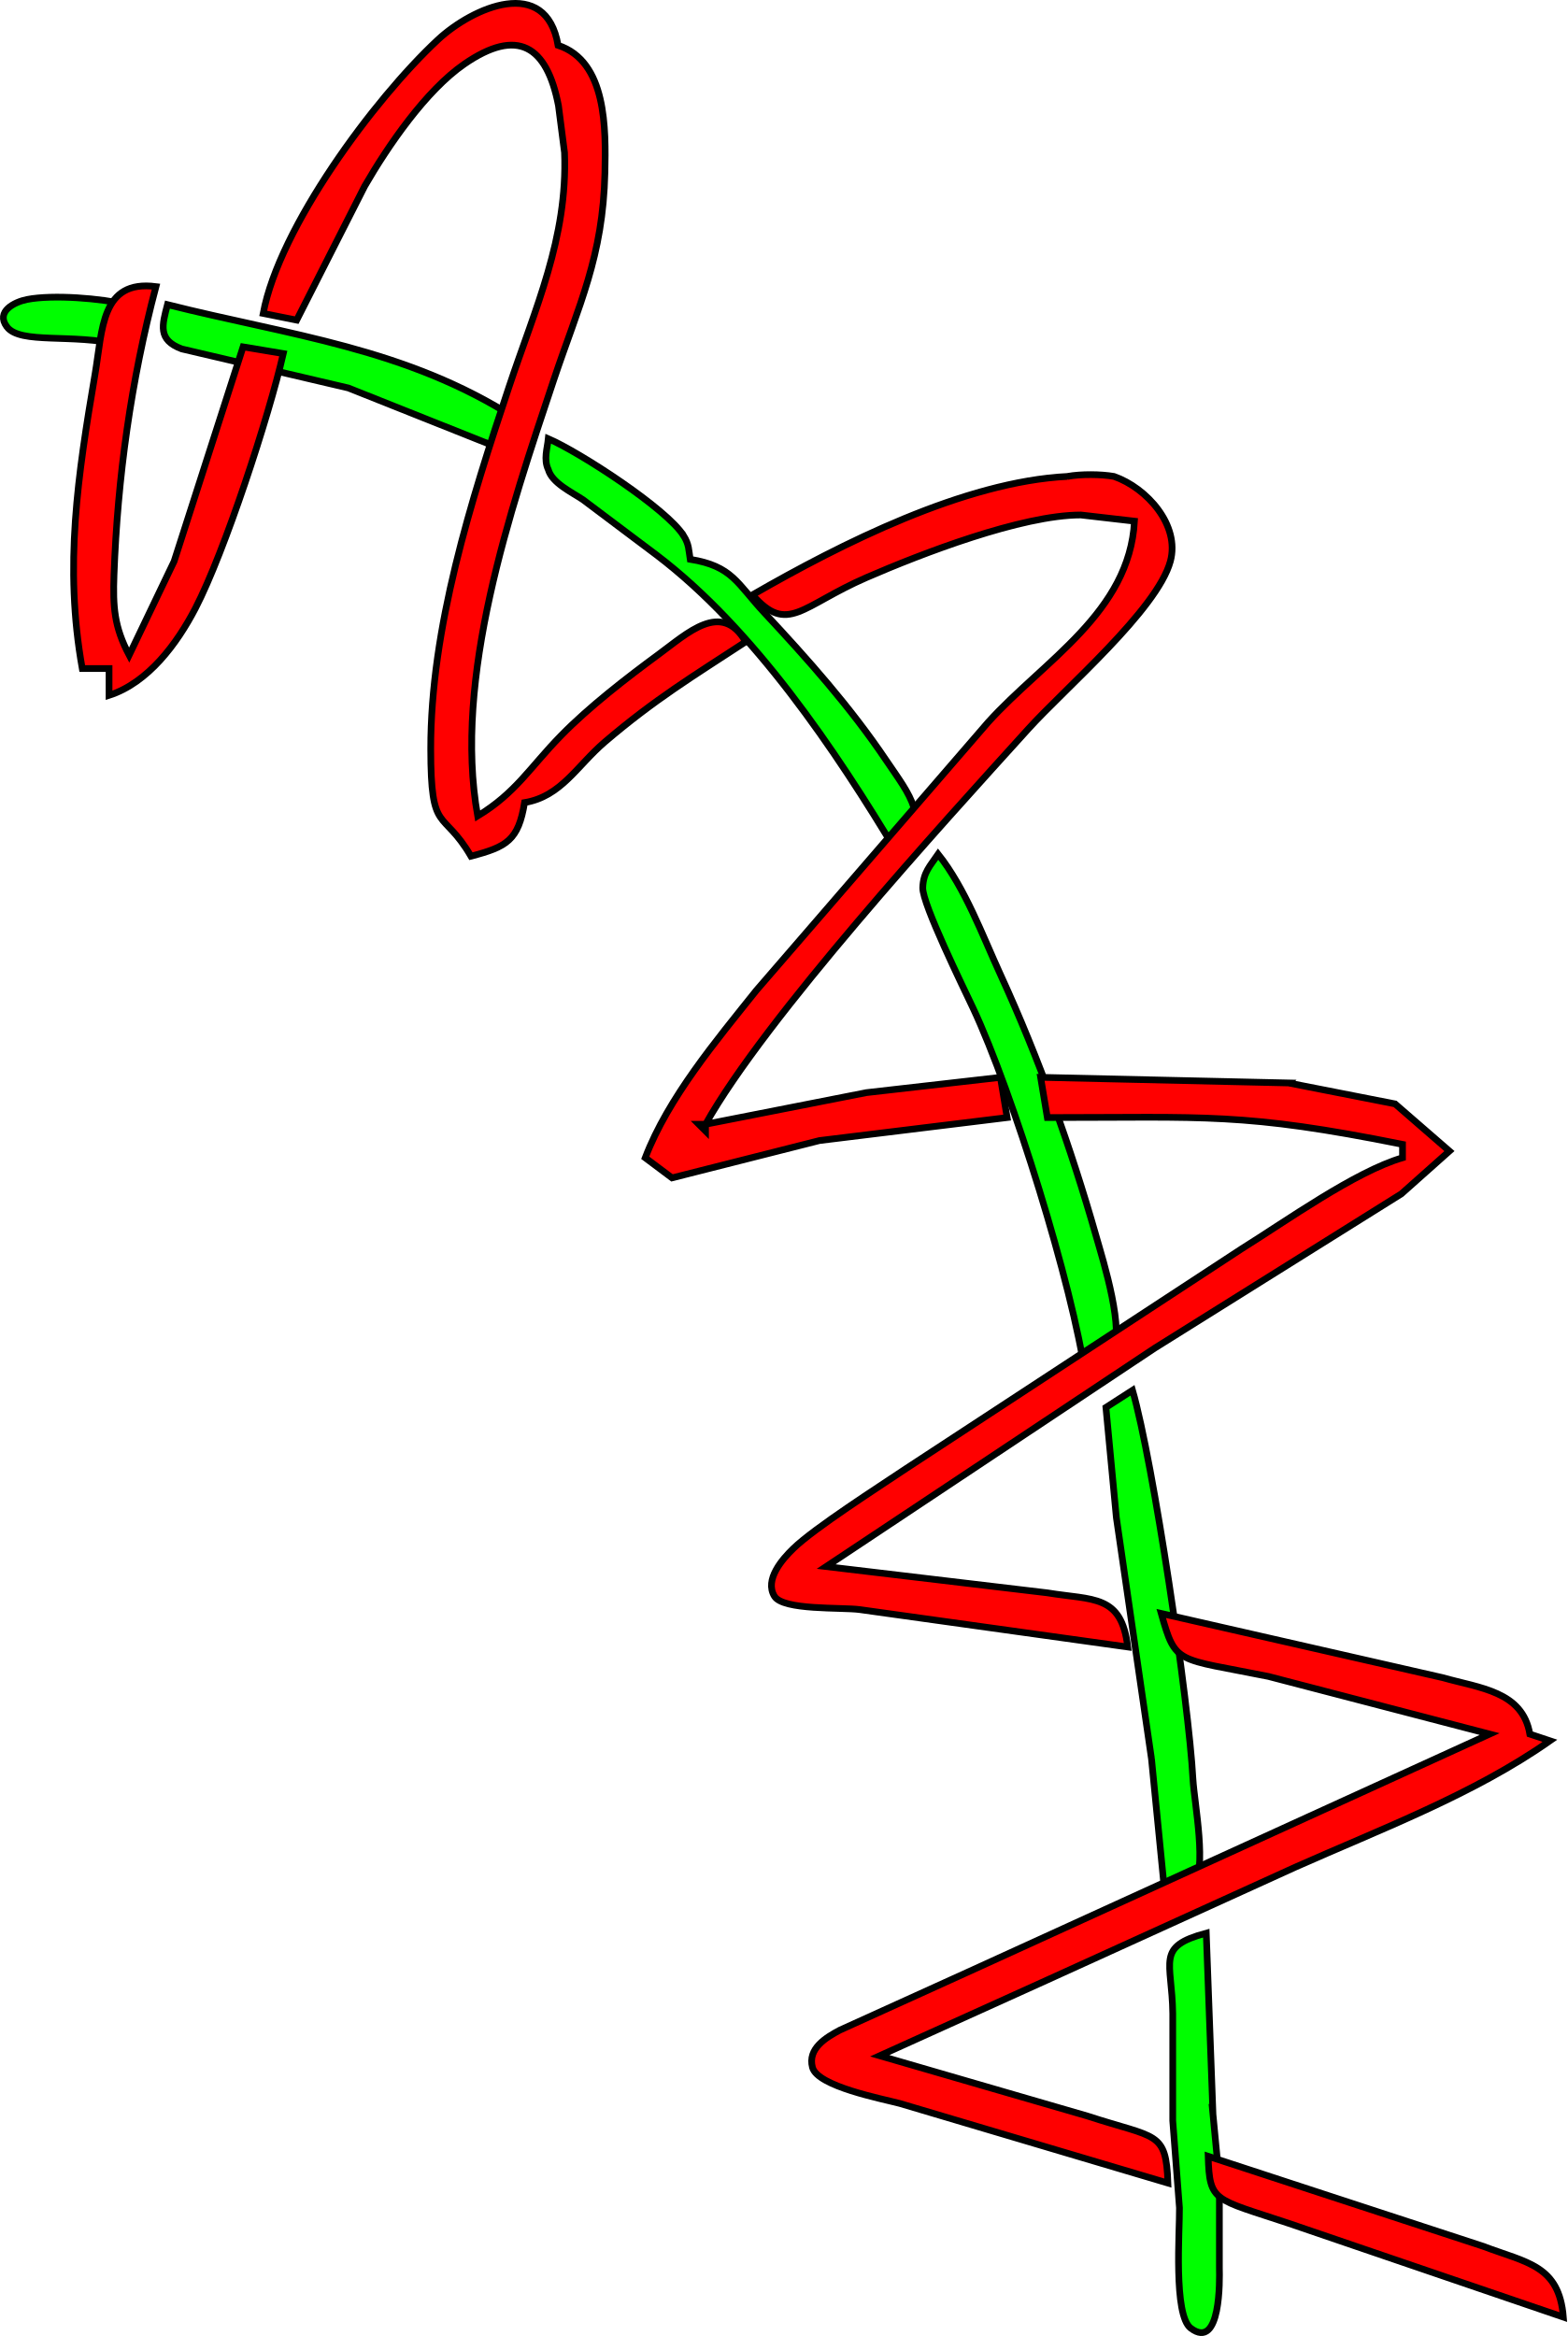
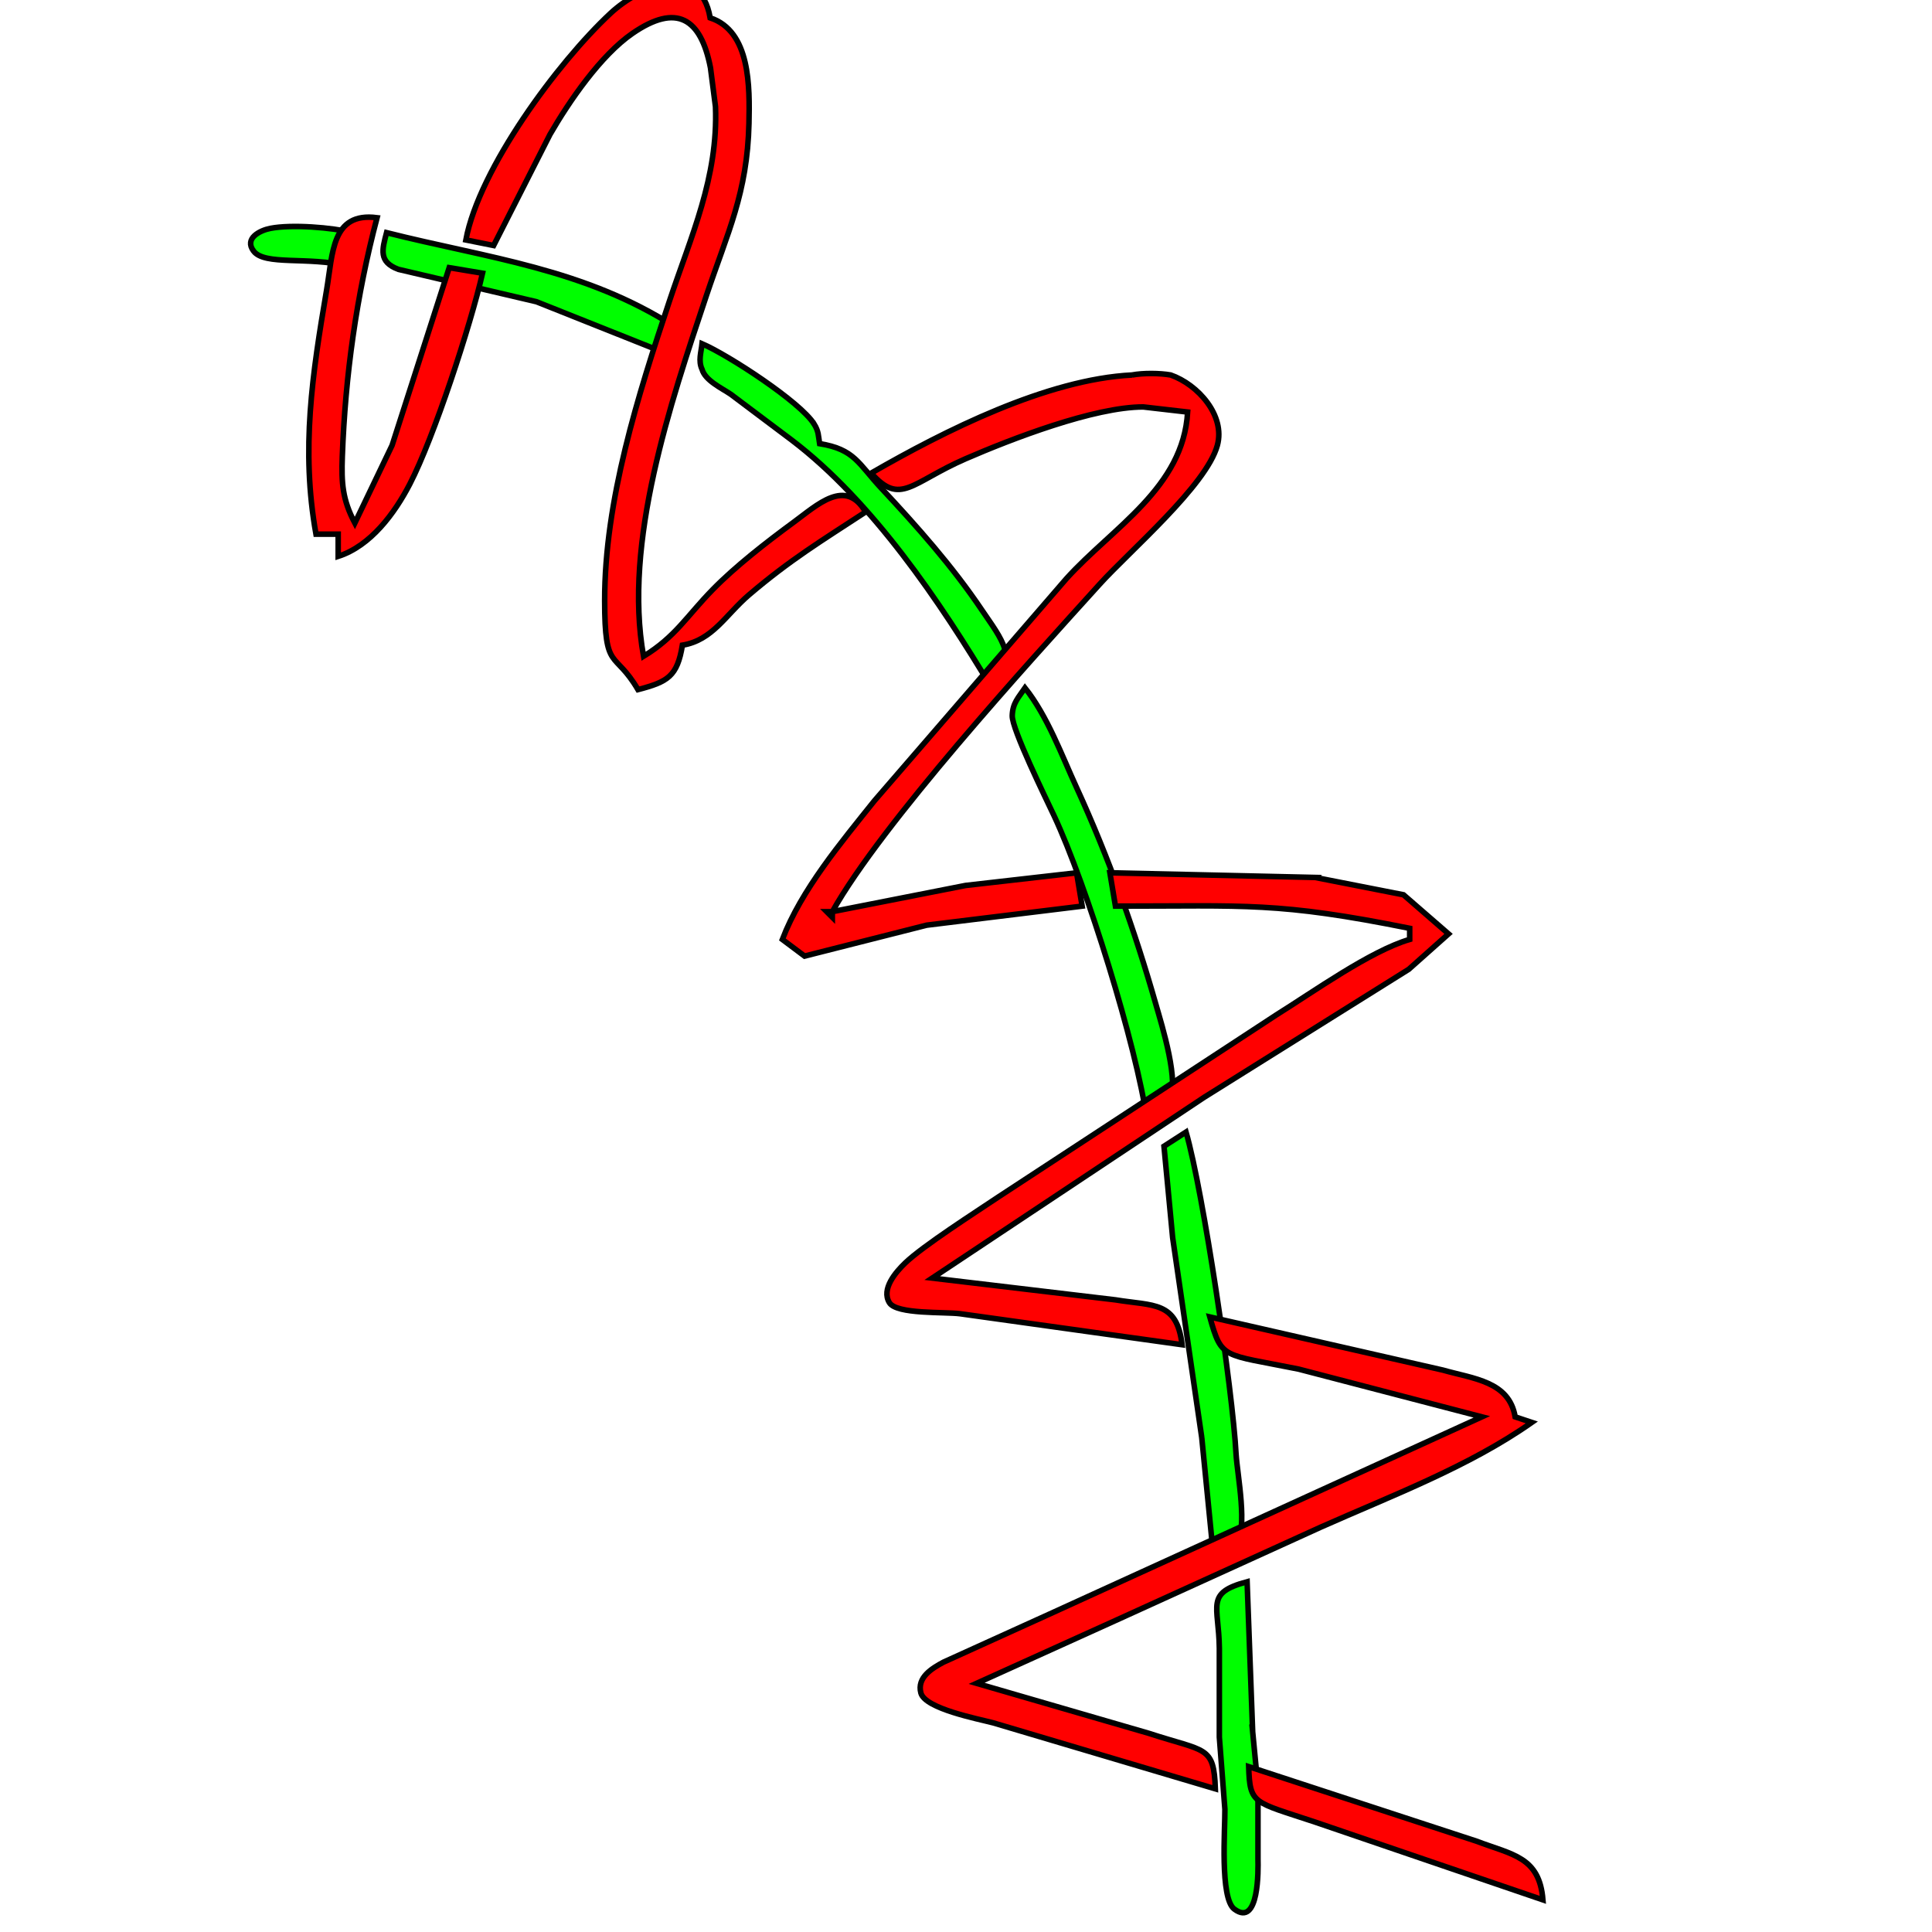
- <svg xmlns="http://www.w3.org/2000/svg" width="82.491mm" height="122.971mm" viewBox="0 0 82.491 122.971" version="1.1" id="svg8">
+ <svg xmlns="http://www.w3.org/2000/svg" width="64" height="64" viewBox="0 0 16.933 16.933" version="1.1" id="svg8">
  <defs id="defs2" />
-   <g id="layer1" transform="translate(-21.62759,-45.7593)">
-     <path d="m 21.99,62.963 c -0.607,-0.808 0.409,-1.312 1.062,-1.439 1.365,-0.268 3.916,-0.06 5.274,0.272 0,0 -0.353,2.117 -0.353,2.117 -2.536,-0.617 -5.274,-0.011 -5.983,-0.949 z m 26.797,4.83 c 0,0 -0.353,1.764 -0.353,1.764 0,0 -8.467,-3.373 -8.467,-3.373 0,0 -8.774,-2.057 -8.774,-2.057 -1.274,-0.476 -1.03,-1.256 -0.751,-2.332 6.41,1.616 12.577,2.282 18.344,5.997 z m 8.823,6.16 c 0.296,0.48 0.265,0.741 0.349,1.249 2.223,0.36 2.455,1.259 3.912,2.822 2.29,2.455 4.526,4.967 6.406,7.761 1.221,1.81 2.455,3.196 0.617,4.939 -3.281,-5.472 -7.581,-11.853 -12.7,-15.744 0,0 -3.881,-2.917 -3.881,-2.917 -0.6,-0.402 -1.626,-0.878 -1.824,-1.584 -0.254,-0.536 -0.053,-1.101 0,-1.626 1.672,0.72 6.251,3.701 7.119,5.101 z m 16.686,23.121 c 2.025,4.42 3.697,9.077 5.031,13.758 0.388,1.355 1.545,5.031 0.843,6.234 -0.339,0.586 -0.857,0.833 -1.397,1.175 -0.677,-4.805 -3.863,-15.014 -5.92,-19.403 -0.501,-1.069 -2.678,-5.493 -2.653,-6.35 0.025,-0.804 0.395,-1.154 0.811,-1.764 1.425,1.792 2.328,4.265 3.284,6.35 z m 7.945,41.275 c 0,0 -1.849,-12.7 -1.849,-12.7 0,0 -0.55,-5.8 -0.55,-5.8 0,0 1.401,-0.903 1.401,-0.903 1.09,3.771 2.963,16.404 3.179,20.461 0.085,1.376 0.769,4.706 0,5.817 -0.367,0.512 -0.882,0.653 -1.415,0.885 0,0 -0.766,-7.761 -0.766,-7.761 z m 3.235,18.697 c 0,0 0.339,3.528 0.339,3.528 0,0 0,4.586 0,4.586 0.014,0.6 0.088,4.357 -1.506,3.161 -0.921,-0.695 -0.582,-5.108 -0.596,-6.336 0,0 -0.353,-4.586 -0.353,-4.586 0,0 0,-5.644 0,-5.644 -0.032,-2.766 -0.914,-3.514 1.764,-4.233 0,0 0.353,9.525 0.353,9.525 z" id="Selection" style="fill:#00fe00;fill-opacity:1;stroke:#000300;stroke-width:0.353;stroke-opacity:1" />
-     <path d="m 44.672,47.856 c 1.849,-1.718 5.701,-3.411 6.332,0.289 2.568,0.843 2.515,4.403 2.466,6.703 -0.102,4.445 -1.365,6.946 -2.702,10.936 -2.293,6.862 -5.295,15.684 -3.997,22.931 2.018,-1.224 2.755,-2.565 4.389,-4.233 1.453,-1.489 3.45,-3.037 5.136,-4.276 1.506,-1.101 3.313,-2.854 4.586,-0.663 -2.812,1.838 -4.784,3.03 -7.405,5.263 -1.492,1.274 -2.307,2.882 -4.237,3.203 -0.325,1.986 -0.931,2.328 -2.822,2.822 -1.499,-2.558 -2.11,-1.076 -2.117,-5.644 -0.007,-6.368 2.117,-13.053 4.117,-19.05 1.372,-4.124 3.101,-7.839 2.925,-12.347 0,0 -0.318,-2.469 -0.318,-2.469 -0.61,-3.157 -2.148,-4.128 -4.96,-2.187 -2.018,1.393 -4.008,4.293 -5.239,6.421 0,0 -3.581,7.056 -3.581,7.056 0,0 -1.764,-0.353 -1.764,-0.353 0.85,-4.533 5.831,-11.271 9.19,-14.4 z M 26.634,65.431 c 0.395,-2.314 0.307,-4.96 3.203,-4.586 -1.312,4.953 -2.021,10.058 -2.208,15.169 -0.06,1.686 0.004,2.731 0.797,4.233 0,0 2.367,-4.939 2.367,-4.939 0,0 3.63,-11.289 3.63,-11.289 0,0 2.117,0.353 2.117,0.353 -0.755,3.302 -3.094,10.453 -4.625,13.406 -0.963,1.856 -2.487,3.923 -4.547,4.586 0,0 0,-1.411 0,-1.411 0,0 -1.411,0 -1.411,0 -0.967,-5.39 -0.229,-10.185 0.677,-15.522 z m 51.181,5.408 c 0.709,-0.131 1.774,-0.12 2.452,0 1.736,0.607 3.485,2.572 2.967,4.47 -0.695,2.547 -5.584,6.727 -7.475,8.819 -4.583,5.062 -13.839,15.201 -16.993,20.814 0,0 8.467,-1.665 8.467,-1.665 0,0 7.056,-0.804 7.056,-0.804 0,0 0.353,2.117 0.353,2.117 0,0 -9.878,1.21 -9.878,1.21 0,0 -7.761,1.965 -7.761,1.965 0,0 -1.411,-1.058 -1.411,-1.058 1.21,-3.164 3.747,-6.177 5.856,-8.819 0,0 12.196,-14.111 12.196,-14.111 2.935,-3.246 7.433,-5.771 7.701,-10.583 0,0 -2.822,-0.325 -2.822,-0.325 -3.119,0 -8.389,2.036 -11.289,3.295 -3.443,1.499 -4.142,3.02 -5.997,0.91 4.643,-2.674 11.158,-5.965 16.581,-6.234 z m 11.642,31.93 c 0,0 5.606,1.101 5.606,1.101 0,0 2.861,2.484 2.861,2.484 0,0 -2.529,2.251 -2.529,2.251 0,0 -12.993,8.128 -12.993,8.128 0,0 -17.286,11.493 -17.286,11.493 0,0 11.642,1.383 11.642,1.383 2.424,0.399 3.902,0.071 4.233,2.85 0,0 -14.111,-1.969 -14.111,-1.969 -0.974,-0.127 -4.025,0.049 -4.487,-0.702 -0.533,-0.871 0.416,-1.954 0.998,-2.515 1.118,-1.083 4.494,-3.239 5.958,-4.223 0,0 17.639,-11.553 17.639,-11.553 2.321,-1.446 5.983,-4.068 8.467,-4.791 0,0 0,-0.706 0,-0.706 -8.393,-1.686 -10.358,-1.411 -18.697,-1.411 0,0 -0.353,-2.117 -0.353,-2.117 0,0 13.053,0.296 13.053,0.296 z m -31.044,2.173 c 0,0 0.353,0.353 0.353,0.353 0,0 0,-0.353 0,-0.353 0,0 -0.353,0 -0.353,0 z m 39.158,29.132 c 1.94,0.554 4.202,0.709 4.586,2.97 0,0 1.058,0.353 1.058,0.353 -4.011,2.819 -8.918,4.657 -13.406,6.653 0,0 -13.053,5.937 -13.053,5.937 0,0 -8.819,3.99 -8.819,3.99 0,0 10.936,3.175 10.936,3.175 3.637,1.189 4.135,0.766 4.233,3.528 0,0 -14.111,-4.191 -14.111,-4.191 -0.977,-0.258 -4.329,-0.896 -4.6,-1.898 -0.265,-0.991 0.72,-1.577 1.439,-1.961 0,0 6.689,-3.034 6.689,-3.034 0,0 27.517,-12.552 27.517,-12.552 0,0 -11.642,-3.034 -11.642,-3.034 -4.865,-0.981 -4.879,-0.596 -5.644,-3.316 0,0 14.817,3.38 14.817,3.38 z m 2.117,29.93 c 2.325,0.878 4.011,1.002 4.233,3.732 0,0 -14.464,-4.939 -14.464,-4.939 -3.948,-1.316 -4.156,-1.101 -4.233,-3.528 0,0 14.464,4.734 14.464,4.734 z" id="Selection #1" style="fill:#ff0000;fill-opacity:1;stroke:#000000;stroke-width:0.353;stroke-opacity:1" />
+   <g id="layer1" transform="translate(-21.62759,-151.7967)">
+     <g id="g816" transform="matrix(0.1379277,0,0,0.1379277,20.81688,145.3126)">
+       <path style="fill:#00fe00;fill-opacity:1;stroke:#000300;stroke-width:0.353;stroke-opacity:1" id="Selection" d="m 21.99,62.963 c -0.607,-0.808 0.409,-1.312 1.062,-1.439 1.365,-0.268 3.916,-0.06 5.274,0.272 0,0 -0.353,2.117 -0.353,2.117 -2.536,-0.617 -5.274,-0.011 -5.983,-0.949 z m 26.797,4.83 c 0,0 -0.353,1.764 -0.353,1.764 0,0 -8.467,-3.373 -8.467,-3.373 0,0 -8.774,-2.057 -8.774,-2.057 -1.274,-0.476 -1.03,-1.256 -0.751,-2.332 6.41,1.616 12.577,2.282 18.344,5.997 z m 8.823,6.16 c 0.296,0.48 0.265,0.741 0.349,1.249 2.223,0.36 2.455,1.259 3.912,2.822 2.29,2.455 4.526,4.967 6.406,7.761 1.221,1.81 2.455,3.196 0.617,4.939 -3.281,-5.472 -7.581,-11.853 -12.7,-15.744 0,0 -3.881,-2.917 -3.881,-2.917 -0.6,-0.402 -1.626,-0.878 -1.824,-1.584 -0.254,-0.536 -0.053,-1.101 0,-1.626 1.672,0.72 6.251,3.701 7.119,5.101 z m 16.686,23.121 c 2.025,4.42 3.697,9.077 5.031,13.758 0.388,1.355 1.545,5.031 0.843,6.234 -0.339,0.586 -0.857,0.833 -1.397,1.175 -0.677,-4.805 -3.863,-15.014 -5.92,-19.403 -0.501,-1.069 -2.678,-5.493 -2.653,-6.35 0.025,-0.804 0.395,-1.154 0.811,-1.764 1.425,1.792 2.328,4.265 3.284,6.35 z m 7.945,41.275 c 0,0 -1.849,-12.7 -1.849,-12.7 0,0 -0.55,-5.8 -0.55,-5.8 0,0 1.401,-0.903 1.401,-0.903 1.09,3.771 2.963,16.404 3.179,20.461 0.085,1.376 0.769,4.706 0,5.817 -0.367,0.512 -0.882,0.653 -1.415,0.885 0,0 -0.766,-7.761 -0.766,-7.761 z m 3.235,18.697 c 0,0 0.339,3.528 0.339,3.528 0,0 0,4.586 0,4.586 0.014,0.6 0.088,4.357 -1.506,3.161 -0.921,-0.695 -0.582,-5.108 -0.596,-6.336 0,0 -0.353,-4.586 -0.353,-4.586 0,0 0,-5.644 0,-5.644 -0.032,-2.766 -0.914,-3.514 1.764,-4.233 0,0 0.353,9.525 0.353,9.525 z" />
+       <path style="fill:#ff0000;fill-opacity:1;stroke:#000000;stroke-width:0.353;stroke-opacity:1" id="Selection #1" d="m 44.672,47.856 c 1.849,-1.718 5.701,-3.411 6.332,0.289 2.568,0.843 2.515,4.403 2.466,6.703 -0.102,4.445 -1.365,6.946 -2.702,10.936 -2.293,6.862 -5.295,15.684 -3.997,22.931 2.018,-1.224 2.755,-2.565 4.389,-4.233 1.453,-1.489 3.45,-3.037 5.136,-4.276 1.506,-1.101 3.313,-2.854 4.586,-0.663 -2.812,1.838 -4.784,3.03 -7.405,5.263 -1.492,1.274 -2.307,2.882 -4.237,3.203 -0.325,1.986 -0.931,2.328 -2.822,2.822 -1.499,-2.558 -2.11,-1.076 -2.117,-5.644 -0.007,-6.368 2.117,-13.053 4.117,-19.05 1.372,-4.124 3.101,-7.839 2.925,-12.347 0,0 -0.318,-2.469 -0.318,-2.469 -0.61,-3.157 -2.148,-4.128 -4.96,-2.187 -2.018,1.393 -4.008,4.293 -5.239,6.421 0,0 -3.581,7.056 -3.581,7.056 0,0 -1.764,-0.353 -1.764,-0.353 0.85,-4.533 5.831,-11.271 9.19,-14.4 z M 26.634,65.431 c 0.395,-2.314 0.307,-4.96 3.203,-4.586 -1.312,4.953 -2.021,10.058 -2.208,15.169 -0.06,1.686 0.004,2.731 0.797,4.233 0,0 2.367,-4.939 2.367,-4.939 0,0 3.63,-11.289 3.63,-11.289 0,0 2.117,0.353 2.117,0.353 -0.755,3.302 -3.094,10.453 -4.625,13.406 -0.963,1.856 -2.487,3.923 -4.547,4.586 0,0 0,-1.411 0,-1.411 0,0 -1.411,0 -1.411,0 -0.967,-5.39 -0.229,-10.185 0.677,-15.522 z m 51.181,5.408 c 0.709,-0.131 1.774,-0.12 2.452,0 1.736,0.607 3.485,2.572 2.967,4.47 -0.695,2.547 -5.584,6.727 -7.475,8.819 -4.583,5.062 -13.839,15.201 -16.993,20.814 0,0 8.467,-1.665 8.467,-1.665 0,0 7.056,-0.804 7.056,-0.804 0,0 0.353,2.117 0.353,2.117 0,0 -9.878,1.21 -9.878,1.21 0,0 -7.761,1.965 -7.761,1.965 0,0 -1.411,-1.058 -1.411,-1.058 1.21,-3.164 3.747,-6.177 5.856,-8.819 0,0 12.196,-14.111 12.196,-14.111 2.935,-3.246 7.433,-5.771 7.701,-10.583 0,0 -2.822,-0.325 -2.822,-0.325 -3.119,0 -8.389,2.036 -11.289,3.295 -3.443,1.499 -4.142,3.02 -5.997,0.91 4.643,-2.674 11.158,-5.965 16.581,-6.234 z m 11.642,31.93 c 0,0 5.606,1.101 5.606,1.101 0,0 2.861,2.484 2.861,2.484 0,0 -2.529,2.251 -2.529,2.251 0,0 -12.993,8.128 -12.993,8.128 0,0 -17.286,11.493 -17.286,11.493 0,0 11.642,1.383 11.642,1.383 2.424,0.399 3.902,0.071 4.233,2.85 0,0 -14.111,-1.969 -14.111,-1.969 -0.974,-0.127 -4.025,0.049 -4.487,-0.702 -0.533,-0.871 0.416,-1.954 0.998,-2.515 1.118,-1.083 4.494,-3.239 5.958,-4.223 0,0 17.639,-11.553 17.639,-11.553 2.321,-1.446 5.983,-4.068 8.467,-4.791 0,0 0,-0.706 0,-0.706 -8.393,-1.686 -10.358,-1.411 -18.697,-1.411 0,0 -0.353,-2.117 -0.353,-2.117 0,0 13.053,0.296 13.053,0.296 z m -31.044,2.173 c 0,0 0.353,0.353 0.353,0.353 0,0 0,-0.353 0,-0.353 0,0 -0.353,0 -0.353,0 z m 39.158,29.132 c 1.94,0.554 4.202,0.709 4.586,2.97 0,0 1.058,0.353 1.058,0.353 -4.011,2.819 -8.918,4.657 -13.406,6.653 0,0 -13.053,5.937 -13.053,5.937 0,0 -8.819,3.99 -8.819,3.99 0,0 10.936,3.175 10.936,3.175 3.637,1.189 4.135,0.766 4.233,3.528 0,0 -14.111,-4.191 -14.111,-4.191 -0.977,-0.258 -4.329,-0.896 -4.6,-1.898 -0.265,-0.991 0.72,-1.577 1.439,-1.961 0,0 6.689,-3.034 6.689,-3.034 0,0 27.517,-12.552 27.517,-12.552 0,0 -11.642,-3.034 -11.642,-3.034 -4.865,-0.981 -4.879,-0.596 -5.644,-3.316 0,0 14.817,3.38 14.817,3.38 z m 2.117,29.93 c 2.325,0.878 4.011,1.002 4.233,3.732 0,0 -14.464,-4.939 -14.464,-4.939 -3.948,-1.316 -4.156,-1.101 -4.233,-3.528 0,0 14.464,4.734 14.464,4.734 z" />
+     </g>
  </g>
</svg>
